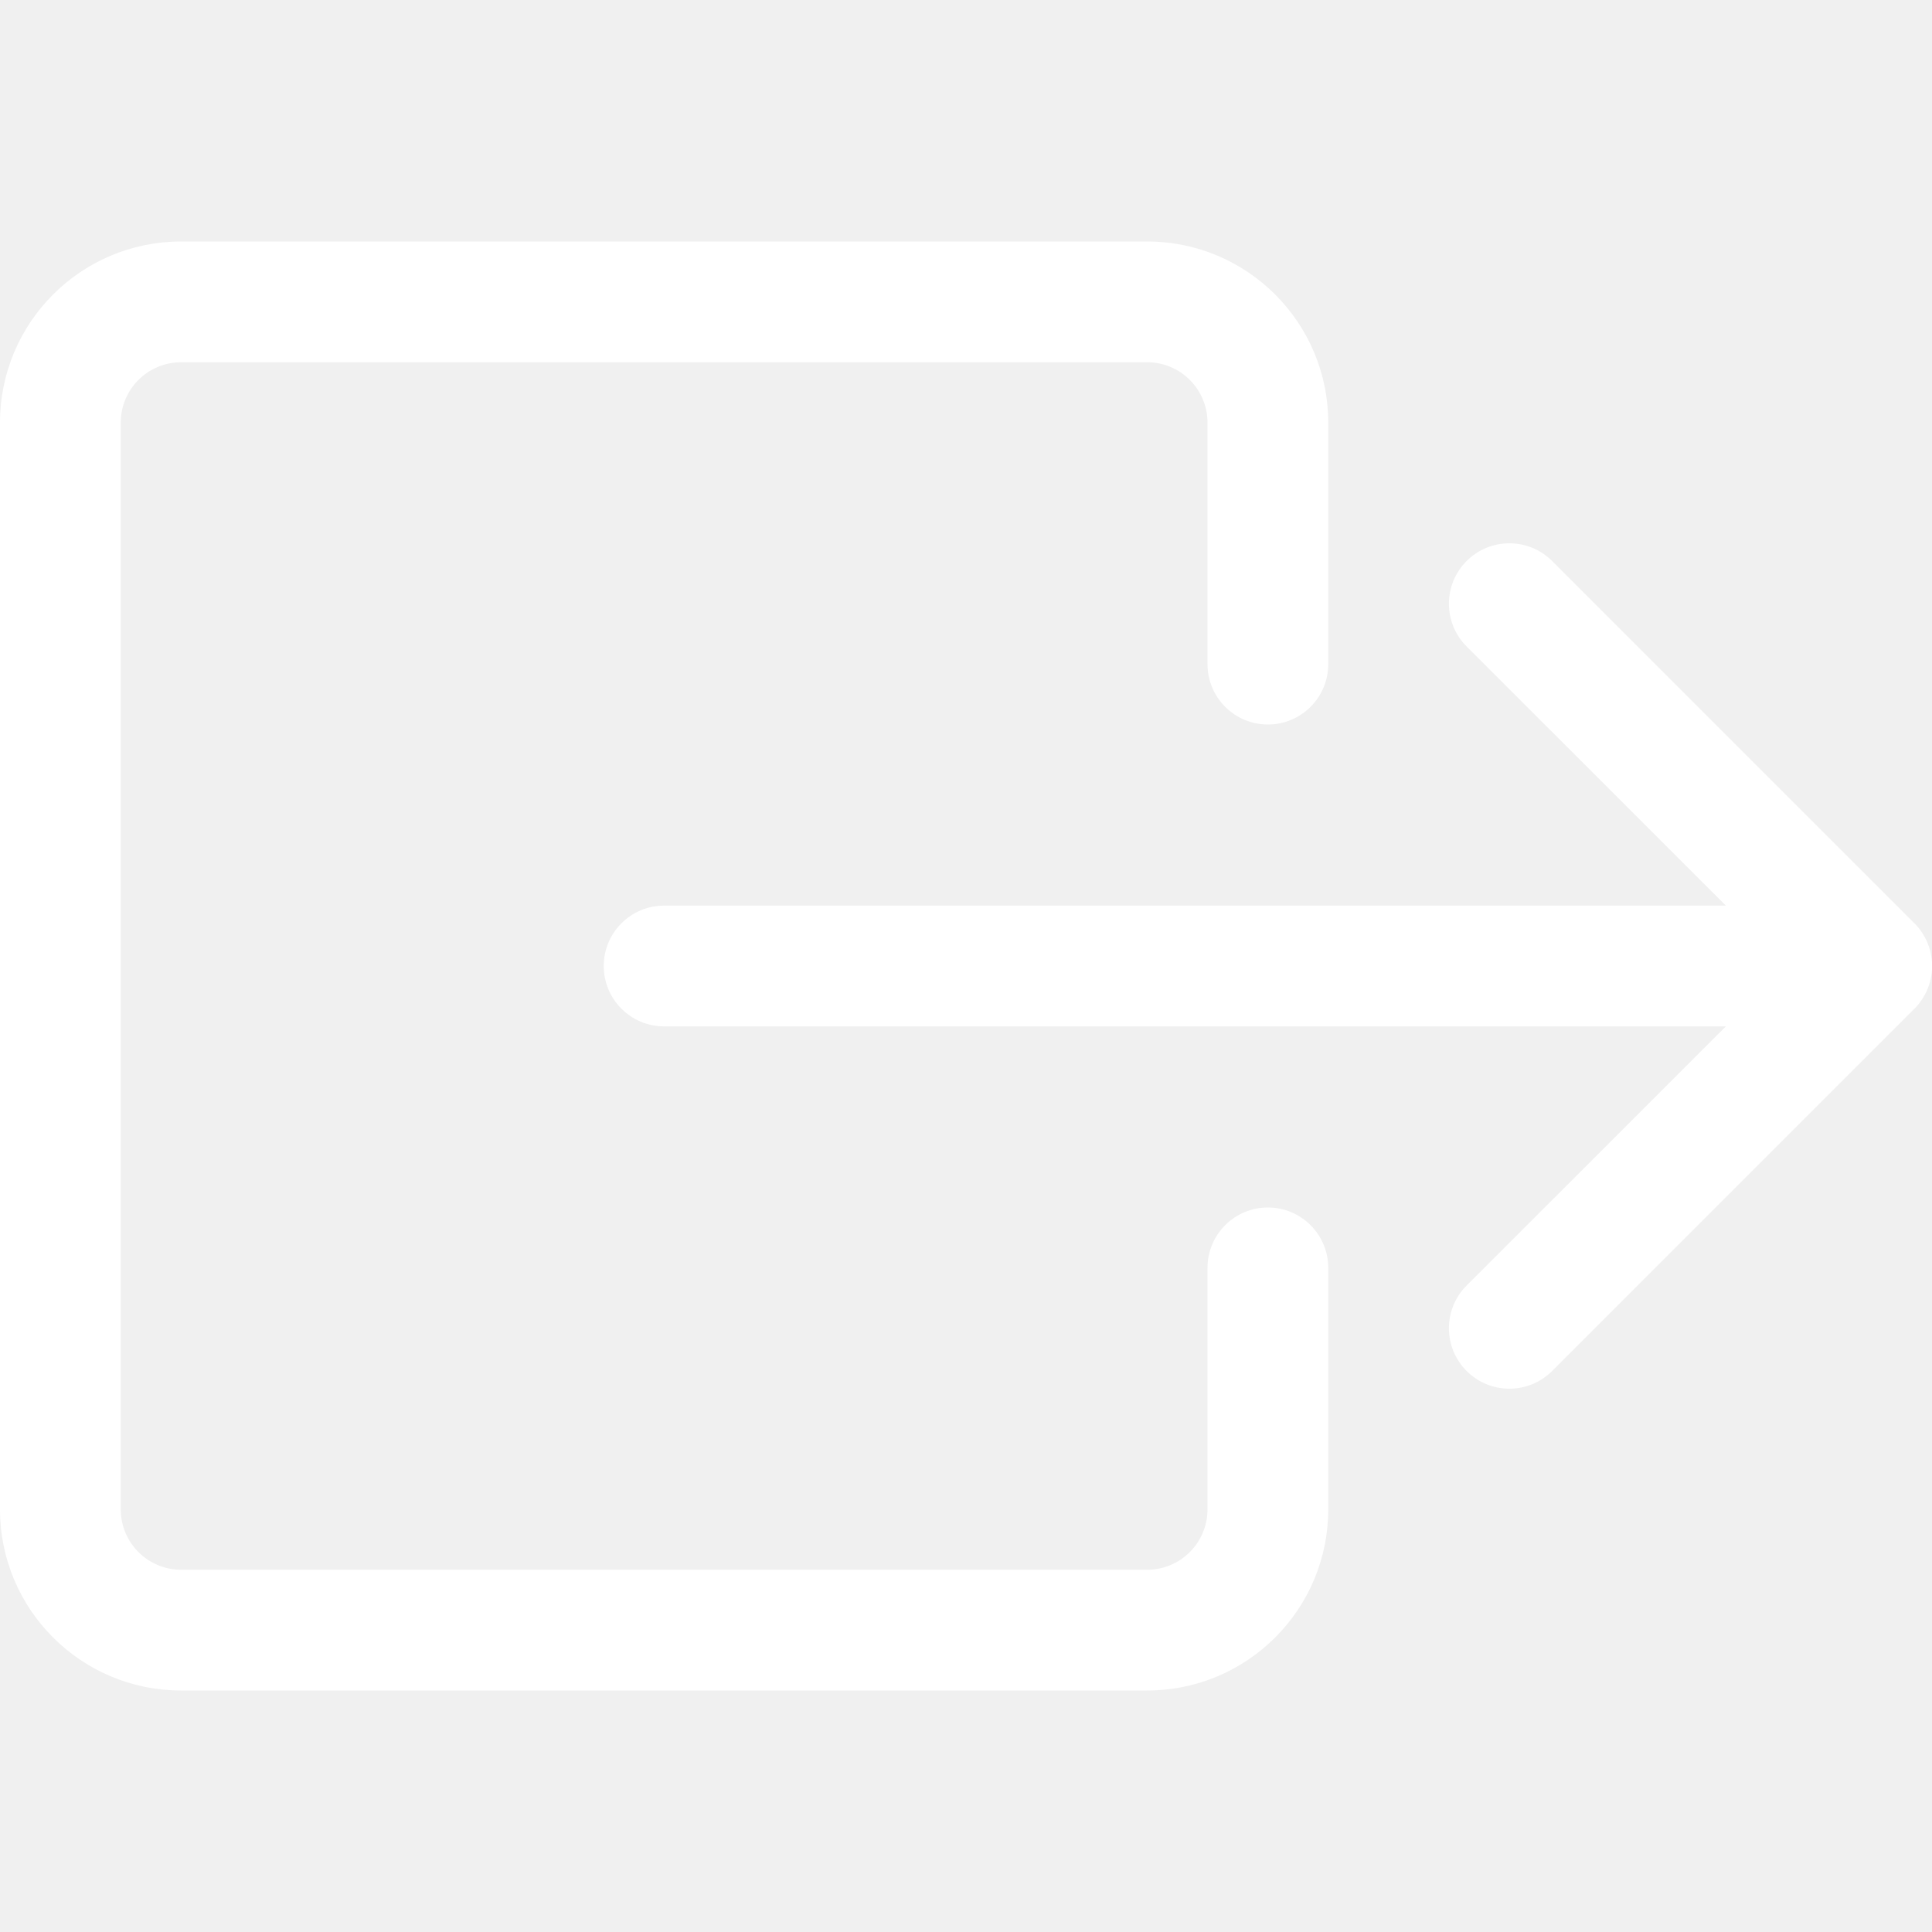
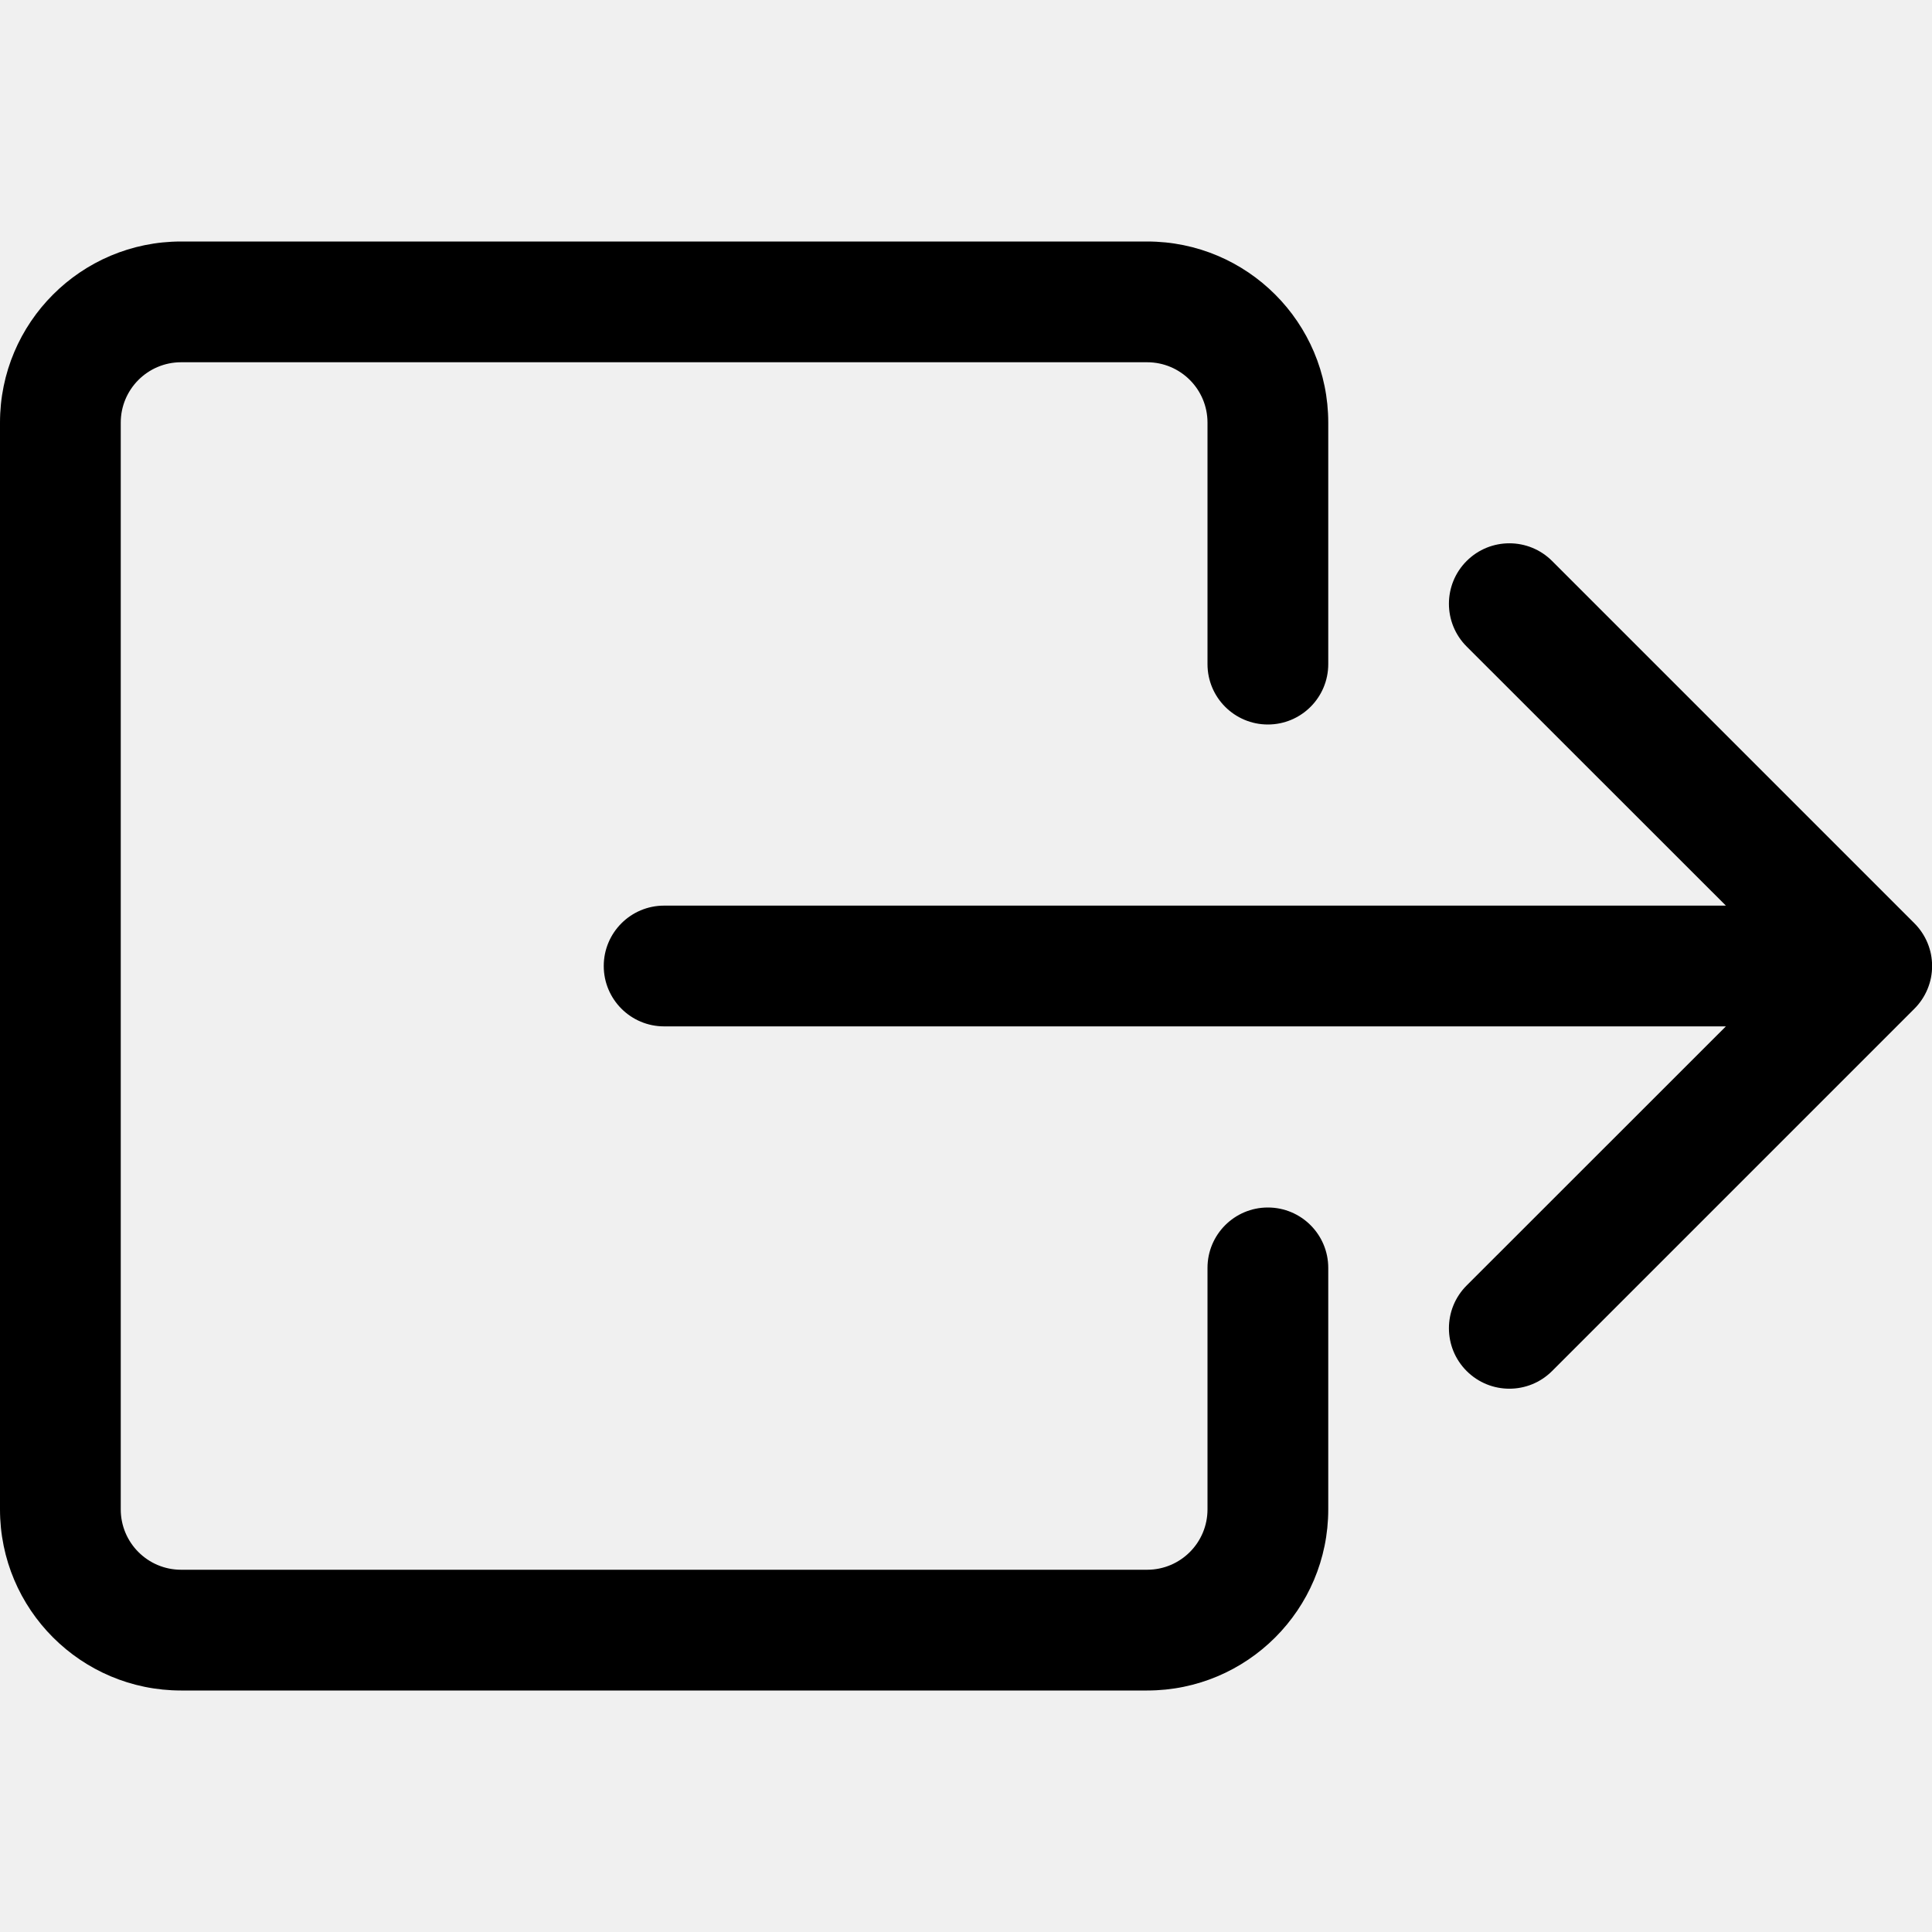
- <svg xmlns="http://www.w3.org/2000/svg" width="20" height="20" fill="#ffffff" class="bi bi-box-arrow-right" viewBox="0 0 16 16">
+ <svg xmlns="http://www.w3.org/2000/svg" width="20" height="20" fill="#000000" class="bi bi-box-arrow-right" viewBox="0 0 16 16">
  <path fill-rule="evenodd" d="M10 12.5a.5.5 0 0 1-.5.5h-8a.5.5 0 0 1-.5-.5v-9a.5.5 0 0 1 .5-.5h8a.5.5 0 0 1 .5.5v2a.5.5 0 0 0 1 0v-2A1.5 1.5 0 0 0 9.5 2h-8A1.5 1.5 0 0 0 0 3.5v9A1.5 1.5 0 0 0 1.5 14h8a1.5 1.5 0 0 0 1.5-1.5v-2a.5.5 0 0 0-1 0z" />
  <path fill-rule="evenodd" d="M15.854 8.354a.5.5 0 0 0 0-.708l-3-3a.5.5 0 0 0-.708.708L14.293 7.5H5.5a.5.5 0 0 0 0 1h8.793l-2.147 2.146a.5.5 0 0 0 .708.708z" />
</svg>
